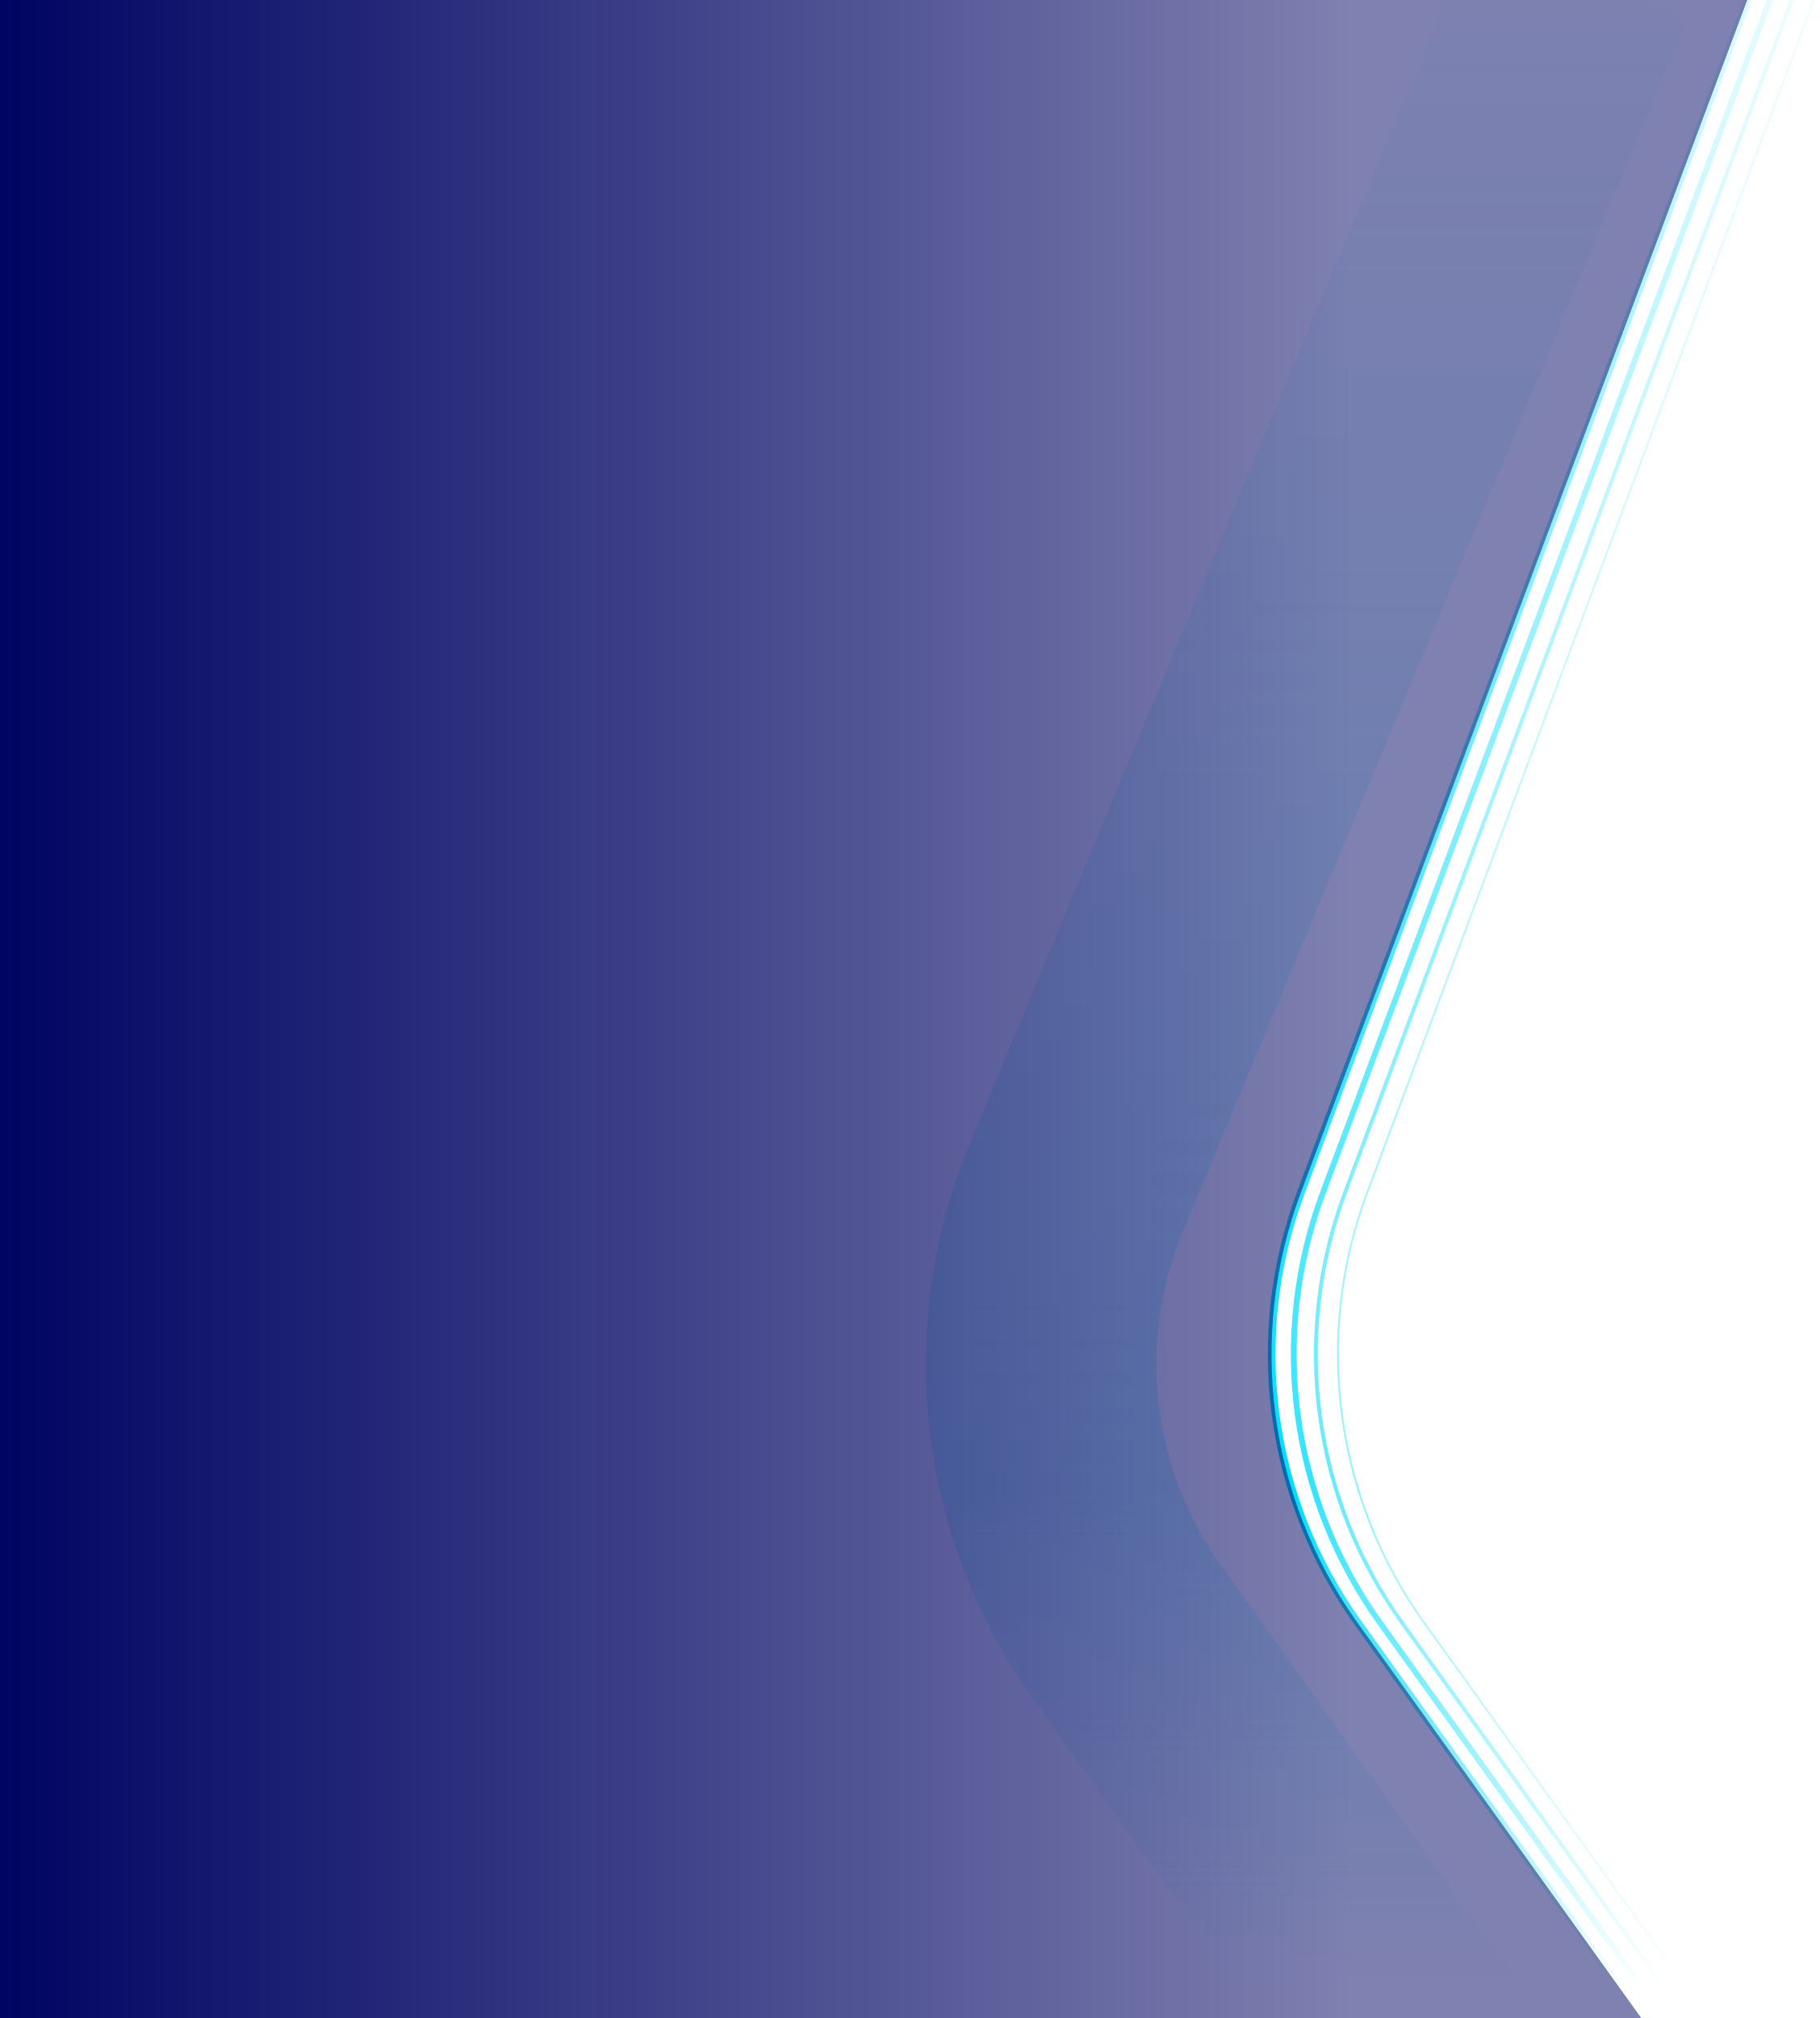
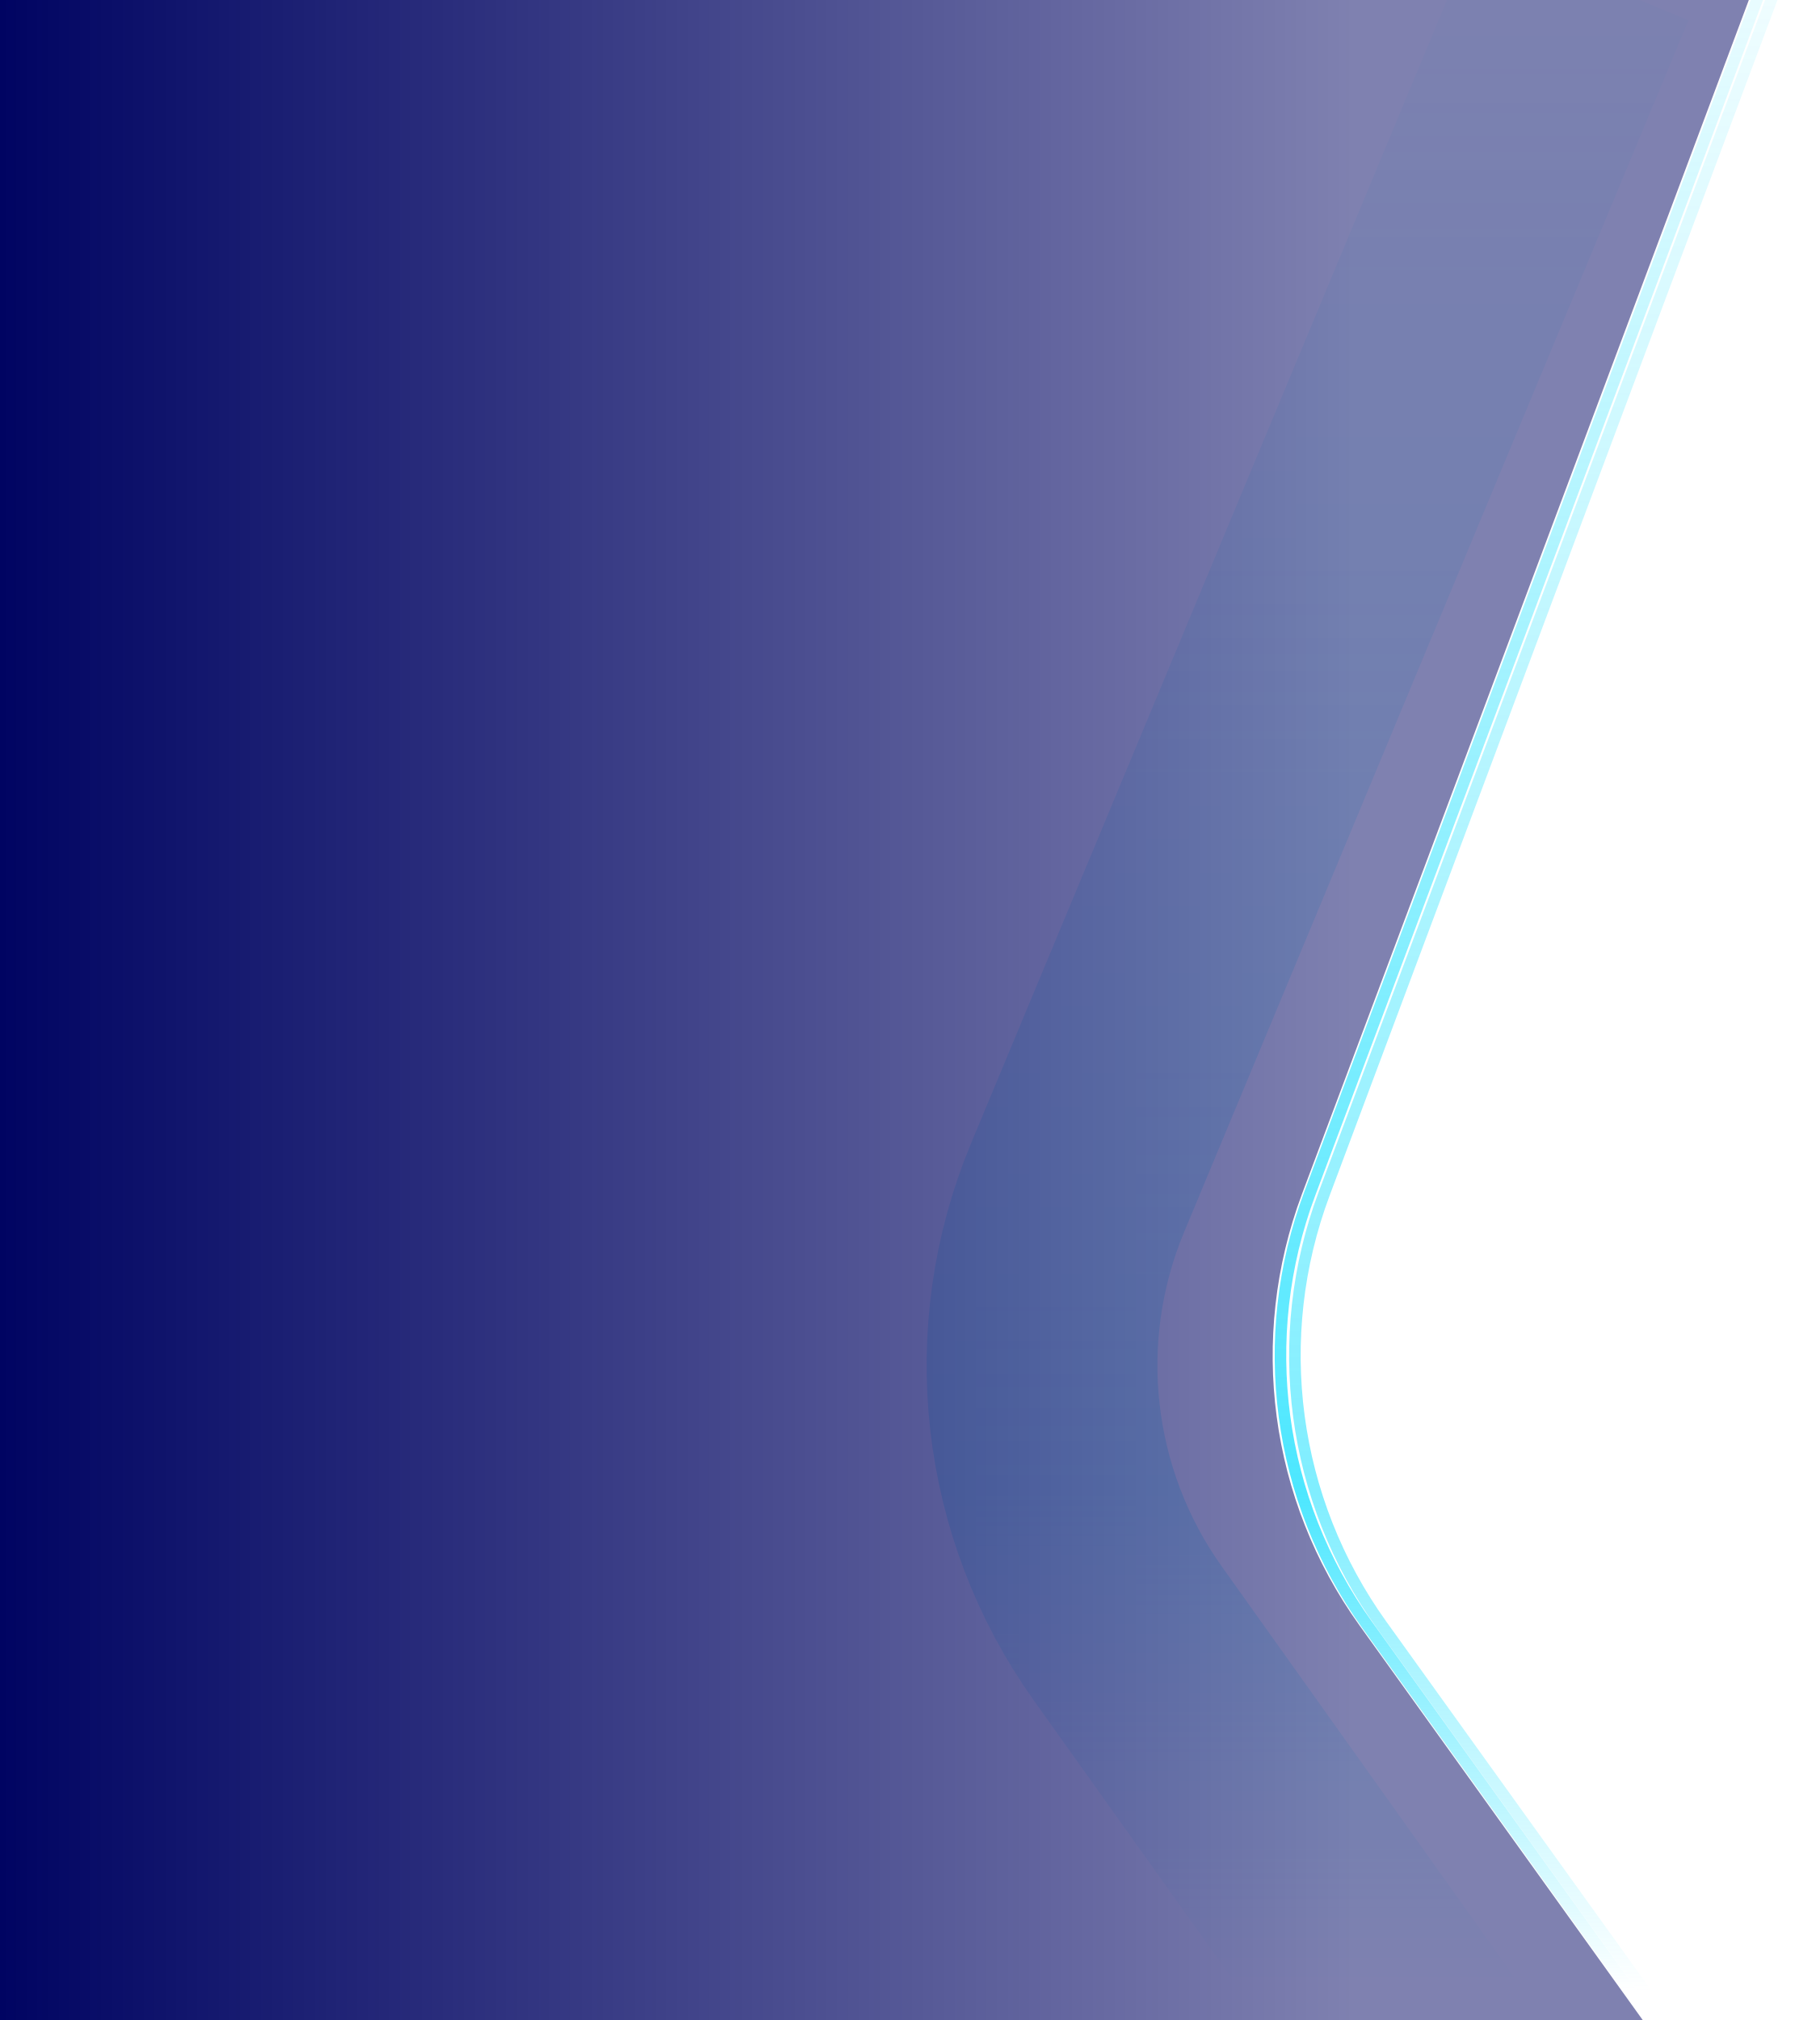
- <svg xmlns="http://www.w3.org/2000/svg" width="947" height="1050" viewBox="0 0 947 1050" fill="none">
-   <path d="M946 -5.5L711.495 620.405C683.38 695.447 694.573 779.571 741.333 844.651L946 1129.5" stroke="url(#paint0_linear)" stroke-opacity="0.4" />
-   <path d="M934.501 -5.5L699.996 620.405C671.881 695.447 683.074 779.571 729.834 844.651L934.501 1129.5" stroke="url(#paint1_linear)" stroke-opacity="0.6" stroke-width="2" />
-   <path d="M923 -5.5L688.495 620.405C660.38 695.447 671.573 779.571 718.333 844.651L923 1129.5" stroke="url(#paint2_linear)" stroke-opacity="0.8" stroke-width="3" />
-   <path d="M911.5 -5.5L676.995 620.405C648.88 695.447 660.073 779.571 706.833 844.651L911.5 1129.5" stroke="url(#paint3_linear)" stroke-width="4" />
-   <path opacity="0.2" d="M822.5 -12.5L560.215 617.485C528.362 693.994 538.235 781.524 586.332 849.015L788 1132" stroke="url(#paint4_linear)" stroke-width="120" />
-   <path d="M676.922 620.651L911.5 -6L0 -4.5V1131.5L911.5 1130L706.726 844.75C660.028 779.701 648.849 695.646 676.922 620.651Z" fill="url(#paint5_linear)" />
+ <svg xmlns="http://www.w3.org/2000/svg" width="946" height="1050" viewBox="0 0 946 1050" fill="none">
+   <path d="M923 -5.5L688.496 620.405C660.38 695.447 671.573 779.571 718.333 844.651L923 1129.5" stroke="url(#paint0_linear)" stroke-opacity="0.5" stroke-width="6" />
+   <path d="M915.5 -5.5L680.995 620.405C652.88 695.447 664.073 779.571 710.833 844.651L915.5 1129.5" stroke="url(#paint1_linear)" stroke-opacity="0.7" stroke-width="6" />
+   <path opacity="0.2" d="M822.5 -12.5L560.215 617.485C528.362 693.994 538.235 781.524 586.332 849.015L788 1132" stroke="url(#paint2_linear)" stroke-width="120" />
+   <path d="M676.922 620.651L911.5 -6L0 -4.5V1131.5L911.5 1130L706.726 844.75C660.028 779.701 648.849 695.646 676.922 620.651Z" fill="url(#paint3_linear)" />
  <defs>
-     <linearGradient id="paint0_linear" x1="806.25" y1="-5.5" x2="806.25" y2="1129.5" gradientUnits="userSpaceOnUse">
+     <linearGradient id="paint0_linear" x1="783.25" y1="-5.5" x2="783.25" y2="1129.5" gradientUnits="userSpaceOnUse">
      <stop stop-color="#00DDFF" stop-opacity="0.12" />
      <stop offset="0.688" stop-color="#00DDFF" />
      <stop offset="0.917" stop-color="#00DDFF" stop-opacity="0" />
    </linearGradient>
-     <linearGradient id="paint1_linear" x1="794.751" y1="-5.5" x2="794.751" y2="1129.5" gradientUnits="userSpaceOnUse">
+     <linearGradient id="paint1_linear" x1="775.75" y1="-5.5" x2="775.75" y2="1129.5" gradientUnits="userSpaceOnUse">
      <stop stop-color="#00DDFF" stop-opacity="0.12" />
      <stop offset="0.688" stop-color="#00DDFF" />
      <stop offset="0.917" stop-color="#00DDFF" stop-opacity="0" />
    </linearGradient>
-     <linearGradient id="paint2_linear" x1="783.25" y1="-5.5" x2="783.25" y2="1129.5" gradientUnits="userSpaceOnUse">
+     <linearGradient id="paint2_linear" x1="648.75" y1="-5.5" x2="648.75" y2="1129.5" gradientUnits="userSpaceOnUse">
      <stop stop-color="#00DDFF" stop-opacity="0.12" />
      <stop offset="0.688" stop-color="#00DDFF" />
      <stop offset="0.917" stop-color="#00DDFF" stop-opacity="0" />
    </linearGradient>
-     <linearGradient id="paint3_linear" x1="771.75" y1="-5.5" x2="771.75" y2="1129.5" gradientUnits="userSpaceOnUse">
-       <stop stop-color="#00DDFF" stop-opacity="0.12" />
-       <stop offset="0.688" stop-color="#00DDFF" />
-       <stop offset="0.917" stop-color="#00DDFF" stop-opacity="0" />
-     </linearGradient>
-     <linearGradient id="paint4_linear" x1="648.75" y1="-5.5" x2="648.75" y2="1129.5" gradientUnits="userSpaceOnUse">
-       <stop stop-color="#00DDFF" stop-opacity="0.12" />
-       <stop offset="0.688" stop-color="#00DDFF" />
-       <stop offset="0.917" stop-color="#00DDFF" stop-opacity="0" />
-     </linearGradient>
-     <linearGradient id="paint5_linear" x1="0" y1="588.023" x2="707" y2="588.023" gradientUnits="userSpaceOnUse">
+     <linearGradient id="paint3_linear" x1="0" y1="588.023" x2="707" y2="588.023" gradientUnits="userSpaceOnUse">
      <stop stop-color="#000462" />
      <stop offset="1" stop-color="#000462" stop-opacity="0.5" />
    </linearGradient>
  </defs>
</svg>
